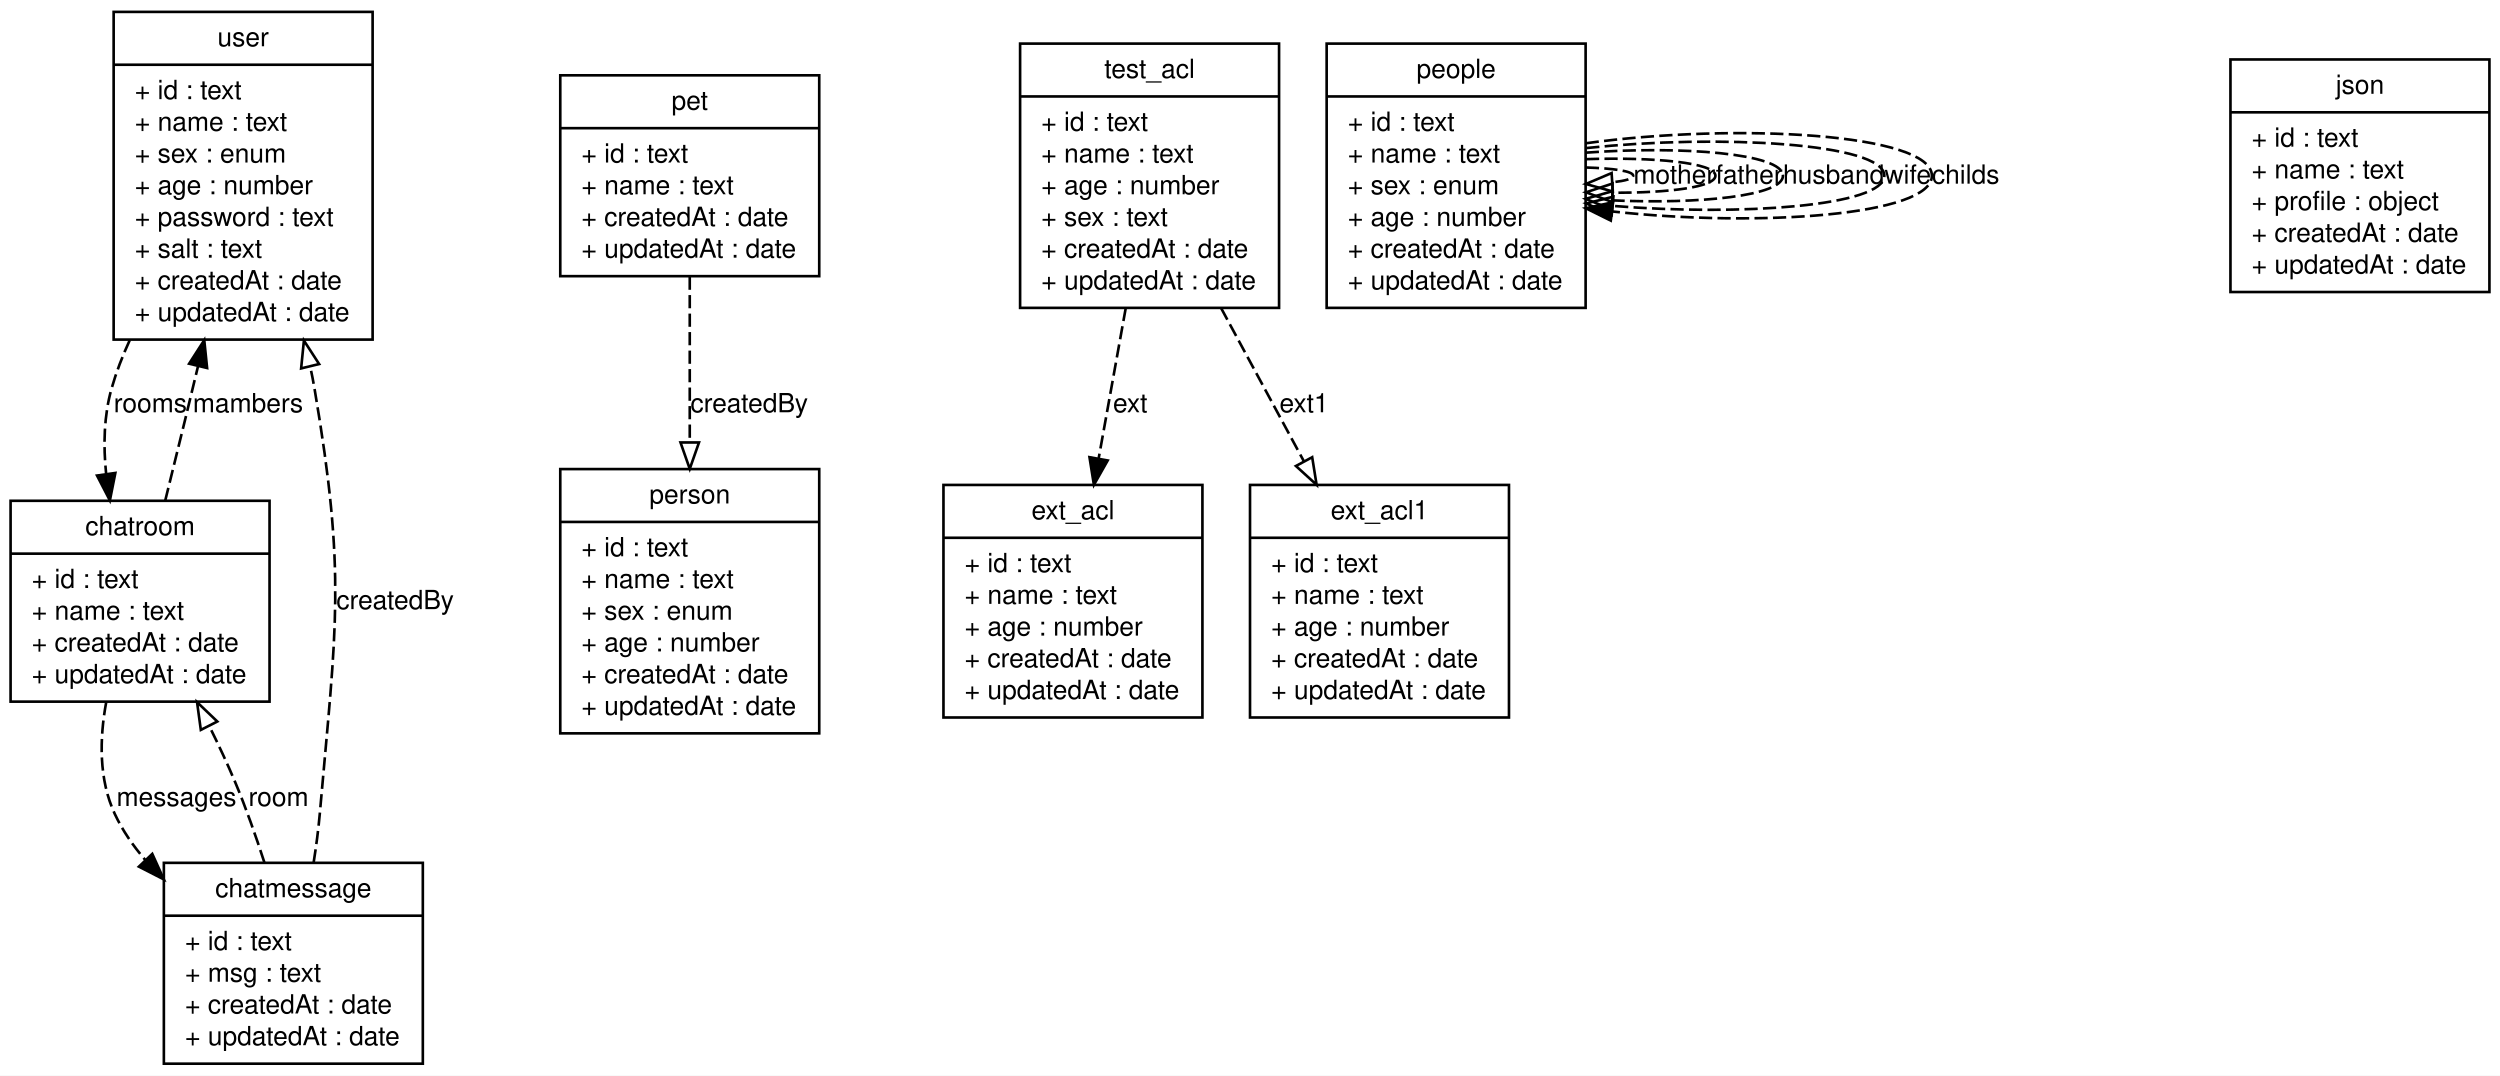
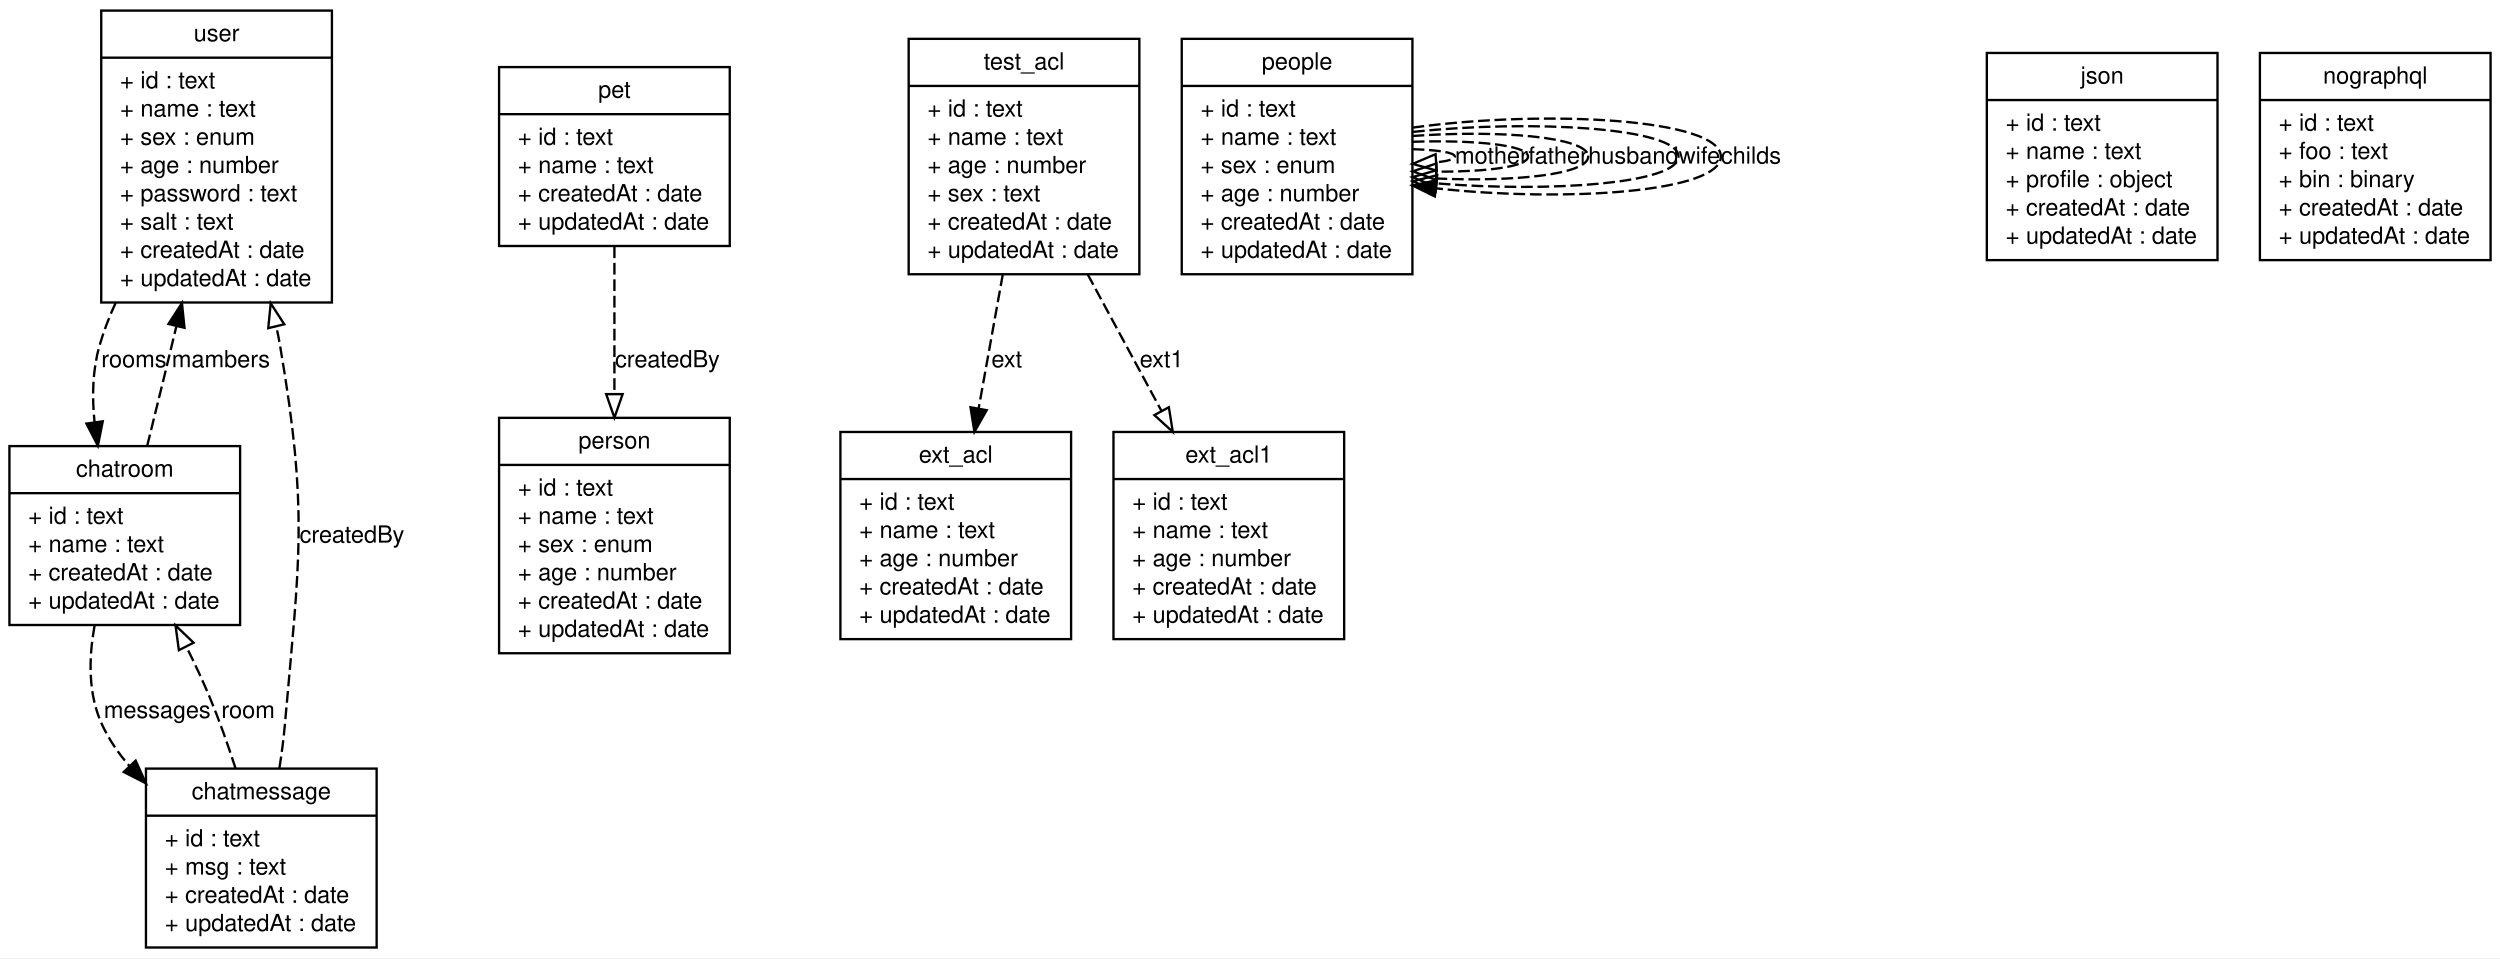
- <svg xmlns="http://www.w3.org/2000/svg" xmlns:xlink="http://www.w3.org/1999/xlink" width="946pt" height="407pt" viewBox="0.00 0.00 945.99 407.00">
+ <svg xmlns="http://www.w3.org/2000/svg" xmlns:xlink="http://www.w3.org/1999/xlink" width="1062pt" height="407pt" viewBox="0.00 0.00 1061.99 407.00">
  <g id="graph0" class="graph" transform="scale(1 1) rotate(0) translate(4 403)">
-     <polygon fill="#ffffff" stroke="transparent" points="-4,4 -4,-403 941.992,-403 941.992,4 -4,4" />
+     <polygon fill="#ffffff" stroke="transparent" points="-4,4 -4,-403 1057.992,-403 1057.992,4 -4,4" />
    <g id="node1" class="node">
      <g id="a_node1">
        <a xlink:title="user">
          <polygon fill="#ffffff" stroke="#000000" points="39,-274.5 39,-398.5 136.992,-398.5 136.992,-274.5 39,-274.5" />
          <text text-anchor="middle" x="87.996" y="-385.5" font-family="Helvetica,sans-Serif" font-size="10.00" fill="#000000">user</text>
          <polyline fill="none" stroke="#000000" points="39,-378.5 136.992,-378.5 " />
          <text text-anchor="start" x="47" y="-365.5" font-family="Helvetica,sans-Serif" font-size="10.00" fill="#000000">+ id : text</text>
          <text text-anchor="start" x="47" y="-353.5" font-family="Helvetica,sans-Serif" font-size="10.00" fill="#000000">+ name : text</text>
          <text text-anchor="start" x="47" y="-341.5" font-family="Helvetica,sans-Serif" font-size="10.00" fill="#000000">+ sex : enum</text>
          <text text-anchor="start" x="47" y="-329.5" font-family="Helvetica,sans-Serif" font-size="10.00" fill="#000000">+ age : number</text>
          <text text-anchor="start" x="47" y="-317.5" font-family="Helvetica,sans-Serif" font-size="10.00" fill="#000000">+ password : text</text>
          <text text-anchor="start" x="47" y="-305.5" font-family="Helvetica,sans-Serif" font-size="10.00" fill="#000000">+ salt : text</text>
          <text text-anchor="start" x="47" y="-293.5" font-family="Helvetica,sans-Serif" font-size="10.00" fill="#000000">+ createdAt : date</text>
          <text text-anchor="start" x="47" y="-281.5" font-family="Helvetica,sans-Serif" font-size="10.00" fill="#000000">+ updatedAt : date</text>
        </a>
      </g>
    </g>
    <g id="node8" class="node">
      <g id="a_node8">
        <a xlink:title="chatroom">
          <polygon fill="#ffffff" stroke="#000000" points="0,-137.5 0,-213.5 97.992,-213.5 97.992,-137.5 0,-137.5" />
          <text text-anchor="middle" x="48.996" y="-200.5" font-family="Helvetica,sans-Serif" font-size="10.00" fill="#000000">chatroom</text>
          <polyline fill="none" stroke="#000000" points="0,-193.5 97.992,-193.5 " />
          <text text-anchor="start" x="8" y="-180.5" font-family="Helvetica,sans-Serif" font-size="10.00" fill="#000000">+ id : text</text>
          <text text-anchor="start" x="8" y="-168.5" font-family="Helvetica,sans-Serif" font-size="10.00" fill="#000000">+ name : text</text>
          <text text-anchor="start" x="8" y="-156.5" font-family="Helvetica,sans-Serif" font-size="10.00" fill="#000000">+ createdAt : date</text>
          <text text-anchor="start" x="8" y="-144.5" font-family="Helvetica,sans-Serif" font-size="10.00" fill="#000000">+ updatedAt : date</text>
        </a>
      </g>
    </g>
    <g id="edge1" class="edge">
      <path fill="none" stroke="#000000" stroke-dasharray="5,2" d="M45.11,-274.323C42.345,-268.319 39.972,-262.164 38.22,-256 35.299,-245.722 35.051,-234.474 36.151,-223.733" />
      <polygon fill="#000000" stroke="#000000" points="39.644,-224.027 37.574,-213.637 32.712,-223.05 39.644,-224.027" />
      <text text-anchor="middle" x="52.884" y="-247" font-family="Helvetica,sans-Serif" font-size="10.00" fill="#000000">rooms</text>
    </g>
    <g id="node2" class="node">
      <g id="a_node2">
        <a xlink:title="person">
          <polygon fill="#ffffff" stroke="#000000" points="208,-125.5 208,-225.5 305.992,-225.5 305.992,-125.5 208,-125.5" />
          <text text-anchor="middle" x="256.996" y="-212.5" font-family="Helvetica,sans-Serif" font-size="10.00" fill="#000000">person</text>
          <polyline fill="none" stroke="#000000" points="208,-205.5 305.992,-205.5 " />
          <text text-anchor="start" x="216" y="-192.5" font-family="Helvetica,sans-Serif" font-size="10.00" fill="#000000">+ id : text</text>
          <text text-anchor="start" x="216" y="-180.5" font-family="Helvetica,sans-Serif" font-size="10.00" fill="#000000">+ name : text</text>
          <text text-anchor="start" x="216" y="-168.5" font-family="Helvetica,sans-Serif" font-size="10.00" fill="#000000">+ sex : enum</text>
          <text text-anchor="start" x="216" y="-156.5" font-family="Helvetica,sans-Serif" font-size="10.00" fill="#000000">+ age : number</text>
          <text text-anchor="start" x="216" y="-144.5" font-family="Helvetica,sans-Serif" font-size="10.00" fill="#000000">+ createdAt : date</text>
          <text text-anchor="start" x="216" y="-132.5" font-family="Helvetica,sans-Serif" font-size="10.00" fill="#000000">+ updatedAt : date</text>
        </a>
      </g>
    </g>
    <g id="node3" class="node">
      <g id="a_node3">
        <a xlink:title="ext_acl">
          <polygon fill="#ffffff" stroke="#000000" points="353,-131.5 353,-219.5 450.992,-219.5 450.992,-131.5 353,-131.5" />
          <text text-anchor="middle" x="401.996" y="-206.5" font-family="Helvetica,sans-Serif" font-size="10.00" fill="#000000">ext_acl</text>
          <polyline fill="none" stroke="#000000" points="353,-199.5 450.992,-199.5 " />
          <text text-anchor="start" x="361" y="-186.5" font-family="Helvetica,sans-Serif" font-size="10.00" fill="#000000">+ id : text</text>
          <text text-anchor="start" x="361" y="-174.5" font-family="Helvetica,sans-Serif" font-size="10.00" fill="#000000">+ name : text</text>
          <text text-anchor="start" x="361" y="-162.5" font-family="Helvetica,sans-Serif" font-size="10.00" fill="#000000">+ age : number</text>
          <text text-anchor="start" x="361" y="-150.5" font-family="Helvetica,sans-Serif" font-size="10.00" fill="#000000">+ createdAt : date</text>
          <text text-anchor="start" x="361" y="-138.5" font-family="Helvetica,sans-Serif" font-size="10.00" fill="#000000">+ updatedAt : date</text>
        </a>
      </g>
    </g>
    <g id="node4" class="node">
      <g id="a_node4">
        <a xlink:title="ext_acl1">
          <polygon fill="#ffffff" stroke="#000000" points="469,-131.5 469,-219.5 566.992,-219.5 566.992,-131.5 469,-131.5" />
          <text text-anchor="middle" x="517.996" y="-206.5" font-family="Helvetica,sans-Serif" font-size="10.00" fill="#000000">ext_acl1</text>
          <polyline fill="none" stroke="#000000" points="469,-199.5 566.992,-199.5 " />
          <text text-anchor="start" x="477" y="-186.5" font-family="Helvetica,sans-Serif" font-size="10.00" fill="#000000">+ id : text</text>
          <text text-anchor="start" x="477" y="-174.5" font-family="Helvetica,sans-Serif" font-size="10.00" fill="#000000">+ name : text</text>
          <text text-anchor="start" x="477" y="-162.5" font-family="Helvetica,sans-Serif" font-size="10.00" fill="#000000">+ age : number</text>
          <text text-anchor="start" x="477" y="-150.5" font-family="Helvetica,sans-Serif" font-size="10.00" fill="#000000">+ createdAt : date</text>
          <text text-anchor="start" x="477" y="-138.5" font-family="Helvetica,sans-Serif" font-size="10.00" fill="#000000">+ updatedAt : date</text>
        </a>
      </g>
    </g>
    <g id="node5" class="node">
      <g id="a_node5">
        <a xlink:title="test_acl">
          <polygon fill="#ffffff" stroke="#000000" points="382,-286.5 382,-386.5 479.992,-386.5 479.992,-286.5 382,-286.5" />
          <text text-anchor="middle" x="430.996" y="-373.5" font-family="Helvetica,sans-Serif" font-size="10.00" fill="#000000">test_acl</text>
          <polyline fill="none" stroke="#000000" points="382,-366.5 479.992,-366.5 " />
          <text text-anchor="start" x="390" y="-353.5" font-family="Helvetica,sans-Serif" font-size="10.00" fill="#000000">+ id : text</text>
          <text text-anchor="start" x="390" y="-341.5" font-family="Helvetica,sans-Serif" font-size="10.00" fill="#000000">+ name : text</text>
          <text text-anchor="start" x="390" y="-329.5" font-family="Helvetica,sans-Serif" font-size="10.00" fill="#000000">+ age : number</text>
          <text text-anchor="start" x="390" y="-317.5" font-family="Helvetica,sans-Serif" font-size="10.00" fill="#000000">+ sex : text</text>
          <text text-anchor="start" x="390" y="-305.5" font-family="Helvetica,sans-Serif" font-size="10.00" fill="#000000">+ createdAt : date</text>
          <text text-anchor="start" x="390" y="-293.5" font-family="Helvetica,sans-Serif" font-size="10.00" fill="#000000">+ updatedAt : date</text>
        </a>
      </g>
    </g>
    <g id="edge2" class="edge">
      <path fill="none" stroke="#000000" stroke-dasharray="5,2" d="M421.979,-286.441C418.724,-268.372 415.038,-247.903 411.724,-229.51" />
      <polygon fill="#000000" stroke="#000000" points="415.145,-228.755 409.928,-219.534 408.256,-229.996 415.145,-228.755" />
      <text text-anchor="middle" x="423.665" y="-247" font-family="Helvetica,sans-Serif" font-size="10.00" fill="#000000">ext</text>
    </g>
    <g id="edge3" class="edge">
      <path fill="none" stroke="#000000" stroke-dasharray="5,2" d="M458.046,-286.441C467.991,-268.037 479.282,-247.144 489.361,-228.49" />
      <polygon fill="none" stroke="#000000" points="492.526,-229.995 494.201,-219.534 486.368,-226.668 492.526,-229.995" />
      <text text-anchor="middle" x="489.445" y="-247" font-family="Helvetica,sans-Serif" font-size="10.00" fill="#000000">ext1</text>
    </g>
    <g id="node6" class="node">
      <g id="a_node6">
        <a xlink:title="people">
          <polygon fill="#ffffff" stroke="#000000" points="498,-286.5 498,-386.5 595.992,-386.5 595.992,-286.5 498,-286.5" />
          <text text-anchor="middle" x="546.996" y="-373.5" font-family="Helvetica,sans-Serif" font-size="10.00" fill="#000000">people</text>
          <polyline fill="none" stroke="#000000" points="498,-366.5 595.992,-366.5 " />
          <text text-anchor="start" x="506" y="-353.5" font-family="Helvetica,sans-Serif" font-size="10.00" fill="#000000">+ id : text</text>
          <text text-anchor="start" x="506" y="-341.5" font-family="Helvetica,sans-Serif" font-size="10.00" fill="#000000">+ name : text</text>
          <text text-anchor="start" x="506" y="-329.5" font-family="Helvetica,sans-Serif" font-size="10.00" fill="#000000">+ sex : enum</text>
          <text text-anchor="start" x="506" y="-317.5" font-family="Helvetica,sans-Serif" font-size="10.00" fill="#000000">+ age : number</text>
          <text text-anchor="start" x="506" y="-305.5" font-family="Helvetica,sans-Serif" font-size="10.00" fill="#000000">+ createdAt : date</text>
          <text text-anchor="start" x="506" y="-293.5" font-family="Helvetica,sans-Serif" font-size="10.00" fill="#000000">+ updatedAt : date</text>
        </a>
      </g>
    </g>
    <g id="edge4" class="edge">
      <path fill="none" stroke="#000000" stroke-dasharray="5,2" d="M596.073,-339.621C606.478,-339.304 613.992,-338.264 613.992,-336.5 613.992,-335.398 611.057,-334.578 606.315,-334.041" />
      <polygon fill="none" stroke="#000000" points="606.278,-330.531 596.073,-333.379 605.827,-337.517 606.278,-330.531" />
      <text text-anchor="middle" x="629.549" y="-333.5" font-family="Helvetica,sans-Serif" font-size="10.00" fill="#000000">mother</text>
    </g>
    <g id="edge5" class="edge">
      <path fill="none" stroke="#000000" stroke-dasharray="5,2" d="M596.122,-342.776C621.468,-343.598 645.106,-341.505 645.106,-336.5 645.106,-332.179 627.49,-330.029 606.366,-330.05" />
      <polygon fill="none" stroke="#000000" points="606.061,-326.555 596.122,-330.224 606.18,-333.554 606.061,-326.555" />
      <text text-anchor="middle" x="657.888" y="-333.5" font-family="Helvetica,sans-Serif" font-size="10.00" fill="#000000">father</text>
    </g>
    <g id="edge6" class="edge">
      <path fill="none" stroke="#000000" stroke-dasharray="5,2" d="M596.038,-345.23C632.194,-347.876 670.67,-344.966 670.67,-336.5 670.67,-328.828 639.07,-325.719 606.234,-327.172" />
      <polygon fill="none" stroke="#000000" points="605.816,-323.691 596.038,-327.77 606.226,-330.679 605.816,-323.691" />
      <text text-anchor="middle" x="689.847" y="-333.5" font-family="Helvetica,sans-Serif" font-size="10.00" fill="#000000">husband</text>
    </g>
    <g id="edge7" class="edge">
      <path fill="none" stroke="#000000" stroke-dasharray="5,2" d="M596.227,-346.975C646.497,-352.32 709.024,-348.829 709.024,-336.5 709.024,-324.99 654.525,-321.182 606.382,-325.077" />
      <polygon fill="none" stroke="#000000" points="605.859,-321.611 596.227,-326.025 606.509,-328.58 605.859,-321.611" />
      <text text-anchor="middle" x="717.912" y="-333.5" font-family="Helvetica,sans-Serif" font-size="10.00" fill="#000000">wife</text>
    </g>
    <g id="edge8" class="edge">
      <path fill="none" stroke="#000000" stroke-dasharray="5,2" d="M596.014,-348.781C652.99,-356.592 727.024,-352.499 727.024,-336.5 727.024,-321.438 661.412,-316.928 606.187,-322.969" />
      <polygon fill="#000000" stroke="#000000" points="605.513,-319.525 596.014,-324.219 606.367,-326.473 605.513,-319.525" />
      <text text-anchor="middle" x="739.802" y="-333.5" font-family="Helvetica,sans-Serif" font-size="10.00" fill="#000000">childs</text>
    </g>
    <g id="node7" class="node">
      <g id="a_node7">
        <a xlink:title="pet">
          <polygon fill="#ffffff" stroke="#000000" points="208,-298.5 208,-374.5 305.992,-374.5 305.992,-298.5 208,-298.5" />
          <text text-anchor="middle" x="256.996" y="-361.5" font-family="Helvetica,sans-Serif" font-size="10.00" fill="#000000">pet</text>
          <polyline fill="none" stroke="#000000" points="208,-354.5 305.992,-354.5 " />
          <text text-anchor="start" x="216" y="-341.5" font-family="Helvetica,sans-Serif" font-size="10.00" fill="#000000">+ id : text</text>
          <text text-anchor="start" x="216" y="-329.5" font-family="Helvetica,sans-Serif" font-size="10.00" fill="#000000">+ name : text</text>
          <text text-anchor="start" x="216" y="-317.5" font-family="Helvetica,sans-Serif" font-size="10.00" fill="#000000">+ createdAt : date</text>
          <text text-anchor="start" x="216" y="-305.5" font-family="Helvetica,sans-Serif" font-size="10.00" fill="#000000">+ updatedAt : date</text>
        </a>
      </g>
    </g>
    <g id="edge9" class="edge">
      <path fill="none" stroke="#000000" stroke-dasharray="5,2" d="M256.996,-298.345C256.996,-279.646 256.996,-256.685 256.996,-235.695" />
      <polygon fill="none" stroke="#000000" points="260.496,-235.576 256.996,-225.576 253.496,-235.576 260.496,-235.576" />
      <text text-anchor="middle" x="279.502" y="-247" font-family="Helvetica,sans-Serif" font-size="10.00" fill="#000000">createdBy</text>
    </g>
    <g id="edge11" class="edge">
      <path fill="none" stroke="#000000" stroke-dasharray="5,2" d="M58.504,-213.528C60.963,-223.443 63.594,-234.118 65.996,-244 67.594,-250.574 69.243,-257.414 70.888,-264.266" />
      <polygon fill="#000000" stroke="#000000" points="67.554,-265.374 73.287,-274.284 74.362,-263.744 67.554,-265.374" />
      <text text-anchor="middle" x="89.828" y="-247" font-family="Helvetica,sans-Serif" font-size="10.00" fill="#000000">mambers</text>
    </g>
    <g id="node9" class="node">
      <g id="a_node9">
        <a xlink:title="chatmessage">
          <polygon fill="#ffffff" stroke="#000000" points="58,-.5 58,-76.5 155.992,-76.5 155.992,-.5 58,-.5" />
          <text text-anchor="middle" x="106.996" y="-63.5" font-family="Helvetica,sans-Serif" font-size="10.00" fill="#000000">chatmessage</text>
          <polyline fill="none" stroke="#000000" points="58,-56.5 155.992,-56.5 " />
          <text text-anchor="start" x="66" y="-43.5" font-family="Helvetica,sans-Serif" font-size="10.00" fill="#000000">+ id : text</text>
          <text text-anchor="start" x="66" y="-31.5" font-family="Helvetica,sans-Serif" font-size="10.00" fill="#000000">+ msg : text</text>
          <text text-anchor="start" x="66" y="-19.5" font-family="Helvetica,sans-Serif" font-size="10.00" fill="#000000">+ createdAt : date</text>
          <text text-anchor="start" x="66" y="-7.5" font-family="Helvetica,sans-Serif" font-size="10.00" fill="#000000">+ updatedAt : date</text>
        </a>
      </g>
    </g>
    <g id="edge10" class="edge">
      <path fill="none" stroke="#000000" stroke-dasharray="5,2" d="M36.178,-137.274C33.637,-123.427 33.353,-108.005 39.431,-95 42.345,-88.764 46.324,-82.974 50.902,-77.666" />
      <polygon fill="#000000" stroke="#000000" points="53.617,-79.891 57.985,-70.239 48.551,-75.06 53.617,-79.891" />
      <text text-anchor="middle" x="62.779" y="-98" font-family="Helvetica,sans-Serif" font-size="10.00" fill="#000000">messages</text>
    </g>
    <g id="edge12" class="edge">
      <path fill="none" stroke="#000000" stroke-dasharray="5,2" d="M114.686,-76.674C115.646,-82.779 116.473,-89.046 116.996,-95 123.256,-166.287 126.998,-185.453 114.996,-256 114.537,-258.7 114.002,-261.432 113.405,-264.177" />
      <polygon fill="none" stroke="#000000" points="109.944,-263.598 110.995,-274.141 116.748,-265.243 109.944,-263.598" />
      <text text-anchor="middle" x="145.502" y="-172.5" font-family="Helvetica,sans-Serif" font-size="10.00" fill="#000000">createdBy</text>
    </g>
    <g id="edge13" class="edge">
      <path fill="none" stroke="#000000" stroke-dasharray="5,2" d="M96.046,-76.612C92.82,-86.624 89.056,-97.325 84.996,-107 82.101,-113.899 78.762,-121.037 75.309,-127.985" />
      <polygon fill="none" stroke="#000000" points="71.984,-126.802 70.561,-137.301 78.221,-129.981 71.984,-126.802" />
      <text text-anchor="middle" x="101.384" y="-98" font-family="Helvetica,sans-Serif" font-size="10.00" fill="#000000">room</text>
    </g>
    <g id="node10" class="node">
      <g id="a_node10">
        <a xlink:title="json">
          <polygon fill="#ffffff" stroke="#000000" points="840,-292.5 840,-380.5 937.992,-380.5 937.992,-292.5 840,-292.5" />
          <text text-anchor="middle" x="888.996" y="-367.5" font-family="Helvetica,sans-Serif" font-size="10.00" fill="#000000">json</text>
          <polyline fill="none" stroke="#000000" points="840,-360.5 937.992,-360.5 " />
          <text text-anchor="start" x="848" y="-347.5" font-family="Helvetica,sans-Serif" font-size="10.00" fill="#000000">+ id : text</text>
          <text text-anchor="start" x="848" y="-335.5" font-family="Helvetica,sans-Serif" font-size="10.00" fill="#000000">+ name : text</text>
          <text text-anchor="start" x="848" y="-323.5" font-family="Helvetica,sans-Serif" font-size="10.00" fill="#000000">+ profile : object</text>
          <text text-anchor="start" x="848" y="-311.5" font-family="Helvetica,sans-Serif" font-size="10.00" fill="#000000">+ createdAt : date</text>
          <text text-anchor="start" x="848" y="-299.5" font-family="Helvetica,sans-Serif" font-size="10.00" fill="#000000">+ updatedAt : date</text>
        </a>
      </g>
    </g>
+     <g id="node11" class="node">
+       <g id="a_node11">
+         <a xlink:title="nographql">
+           <polygon fill="#ffffff" stroke="#000000" points="956,-292.5 956,-380.5 1053.992,-380.5 1053.992,-292.5 956,-292.5" />
+           <text text-anchor="middle" x="1004.996" y="-367.5" font-family="Helvetica,sans-Serif" font-size="10.00" fill="#000000">nographql</text>
+           <polyline fill="none" stroke="#000000" points="956,-360.5 1053.992,-360.5 " />
+           <text text-anchor="start" x="964" y="-347.5" font-family="Helvetica,sans-Serif" font-size="10.00" fill="#000000">+ id : text</text>
+           <text text-anchor="start" x="964" y="-335.5" font-family="Helvetica,sans-Serif" font-size="10.00" fill="#000000">+ foo : text</text>
+           <text text-anchor="start" x="964" y="-323.5" font-family="Helvetica,sans-Serif" font-size="10.00" fill="#000000">+ bin : binary</text>
+           <text text-anchor="start" x="964" y="-311.5" font-family="Helvetica,sans-Serif" font-size="10.00" fill="#000000">+ createdAt : date</text>
+           <text text-anchor="start" x="964" y="-299.5" font-family="Helvetica,sans-Serif" font-size="10.00" fill="#000000">+ updatedAt : date</text>
+         </a>
+       </g>
+     </g>
  </g>
</svg>
